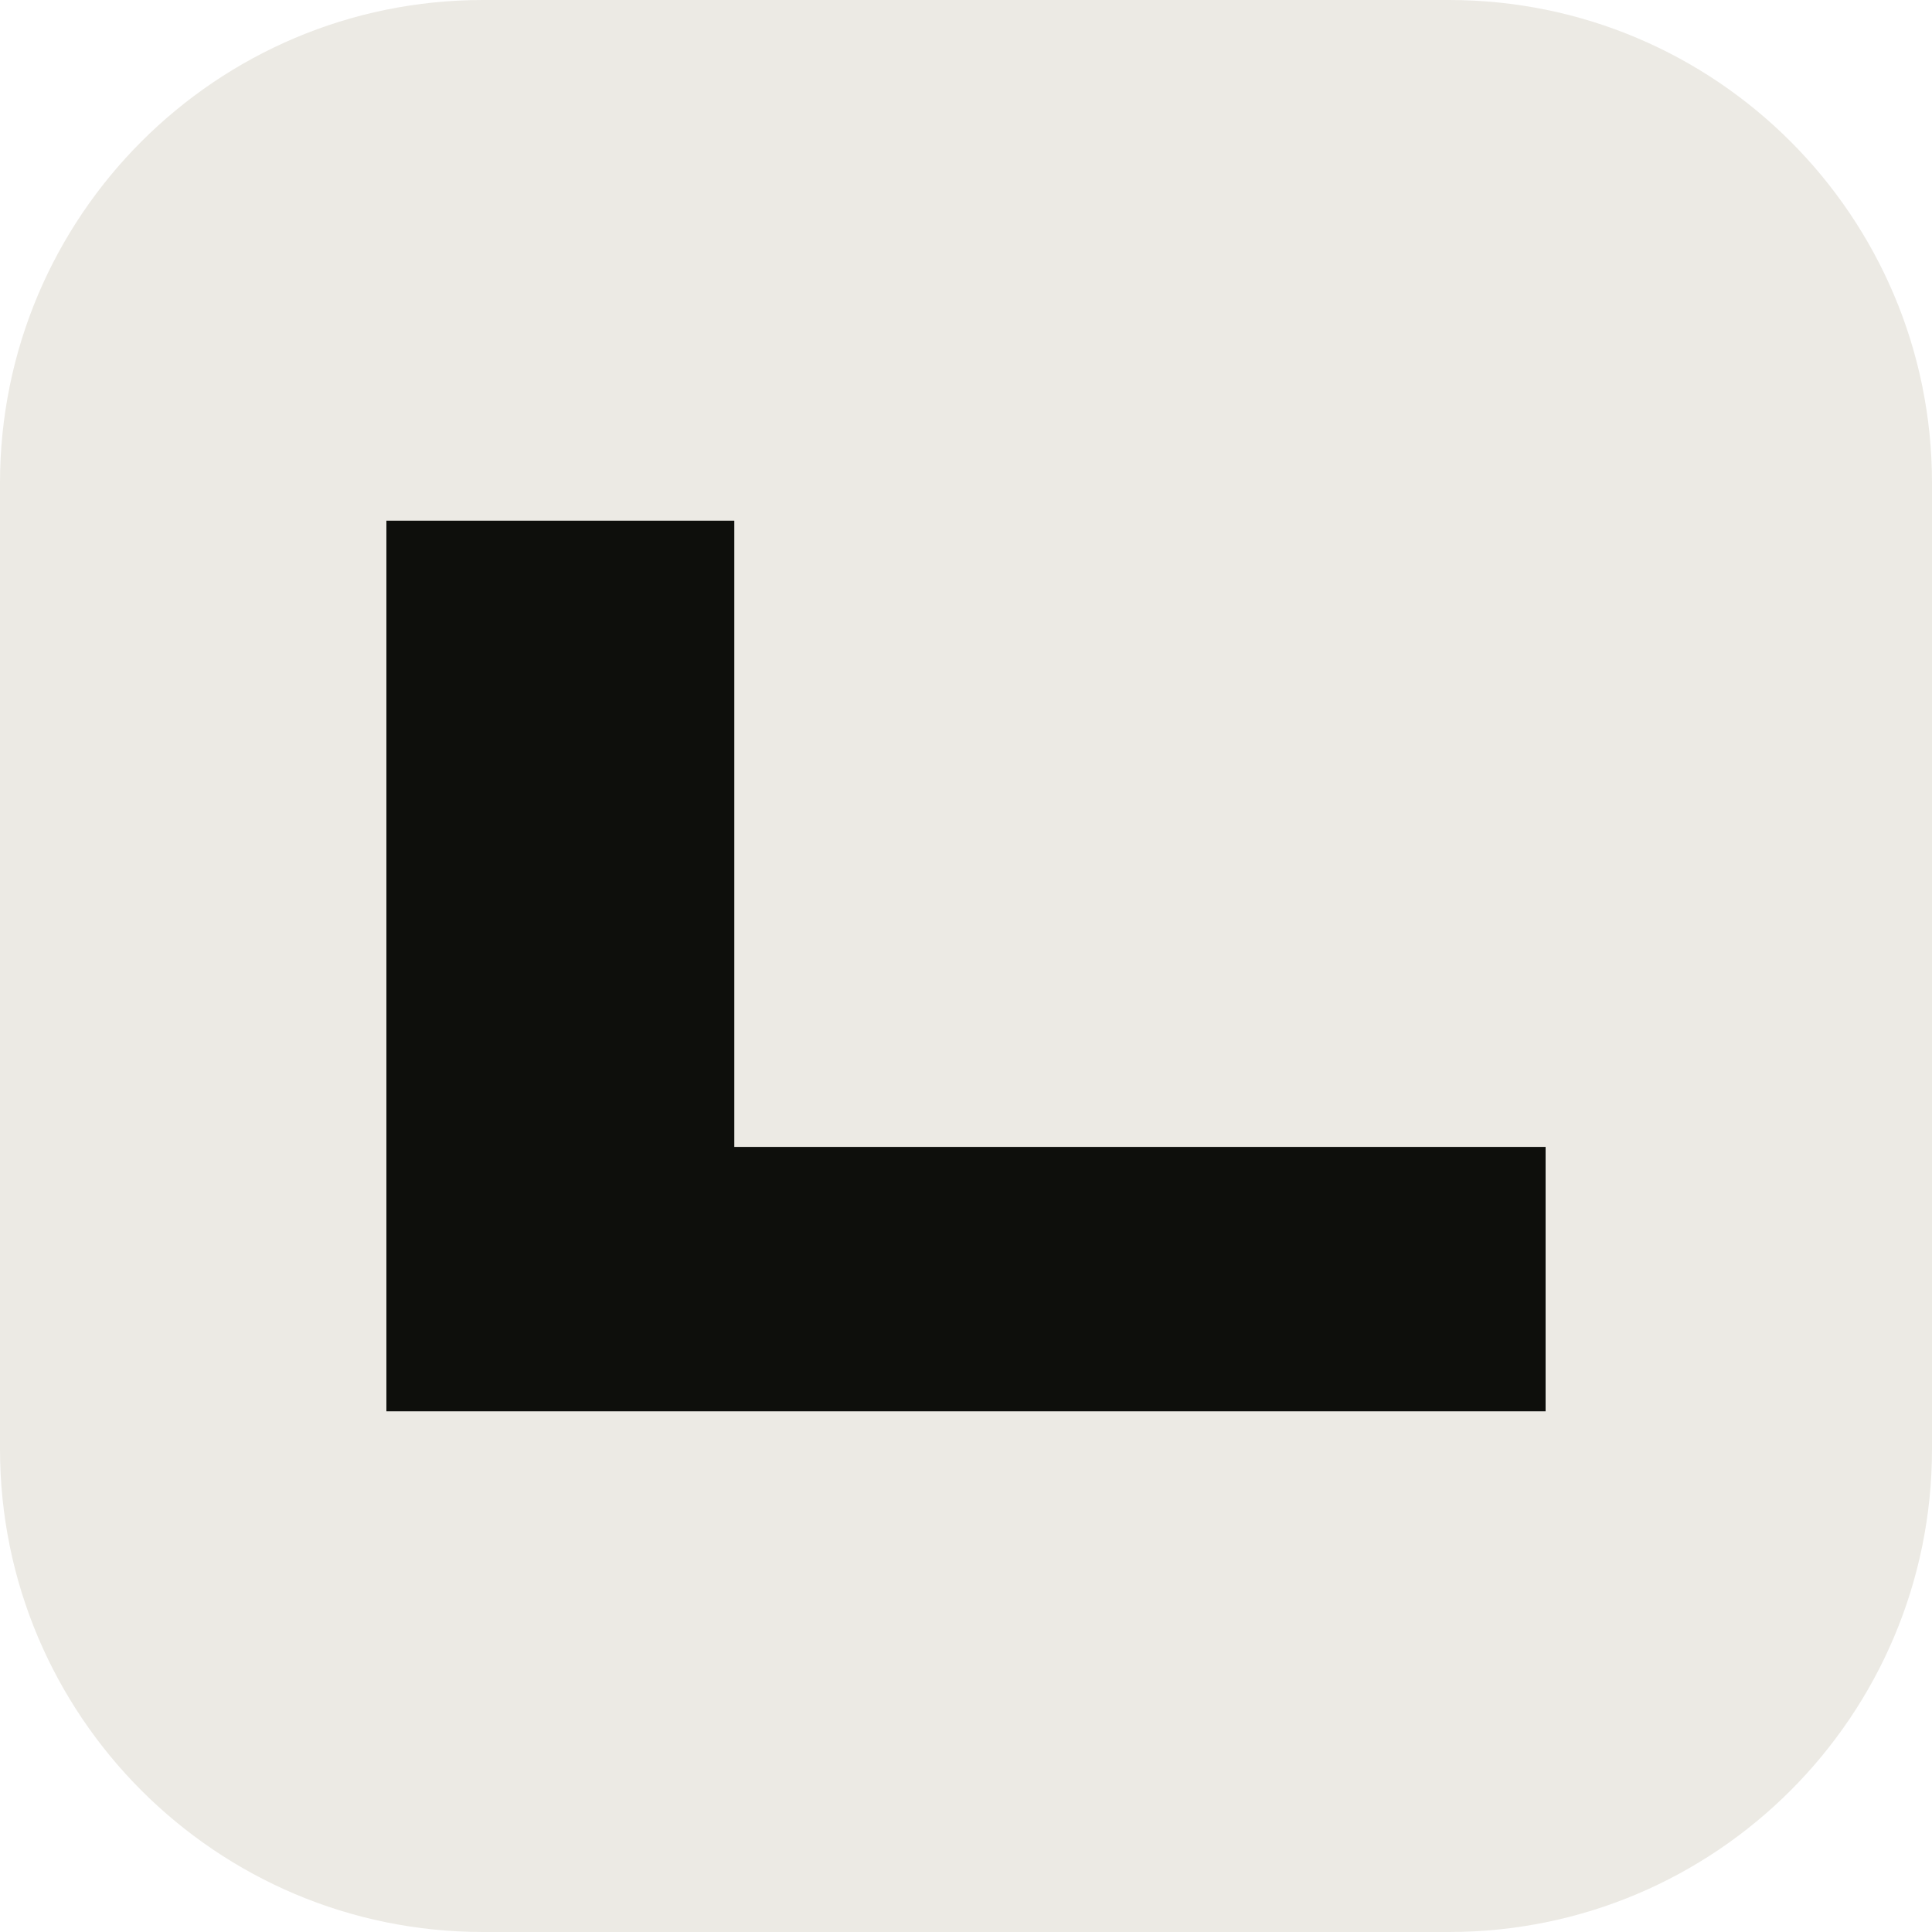
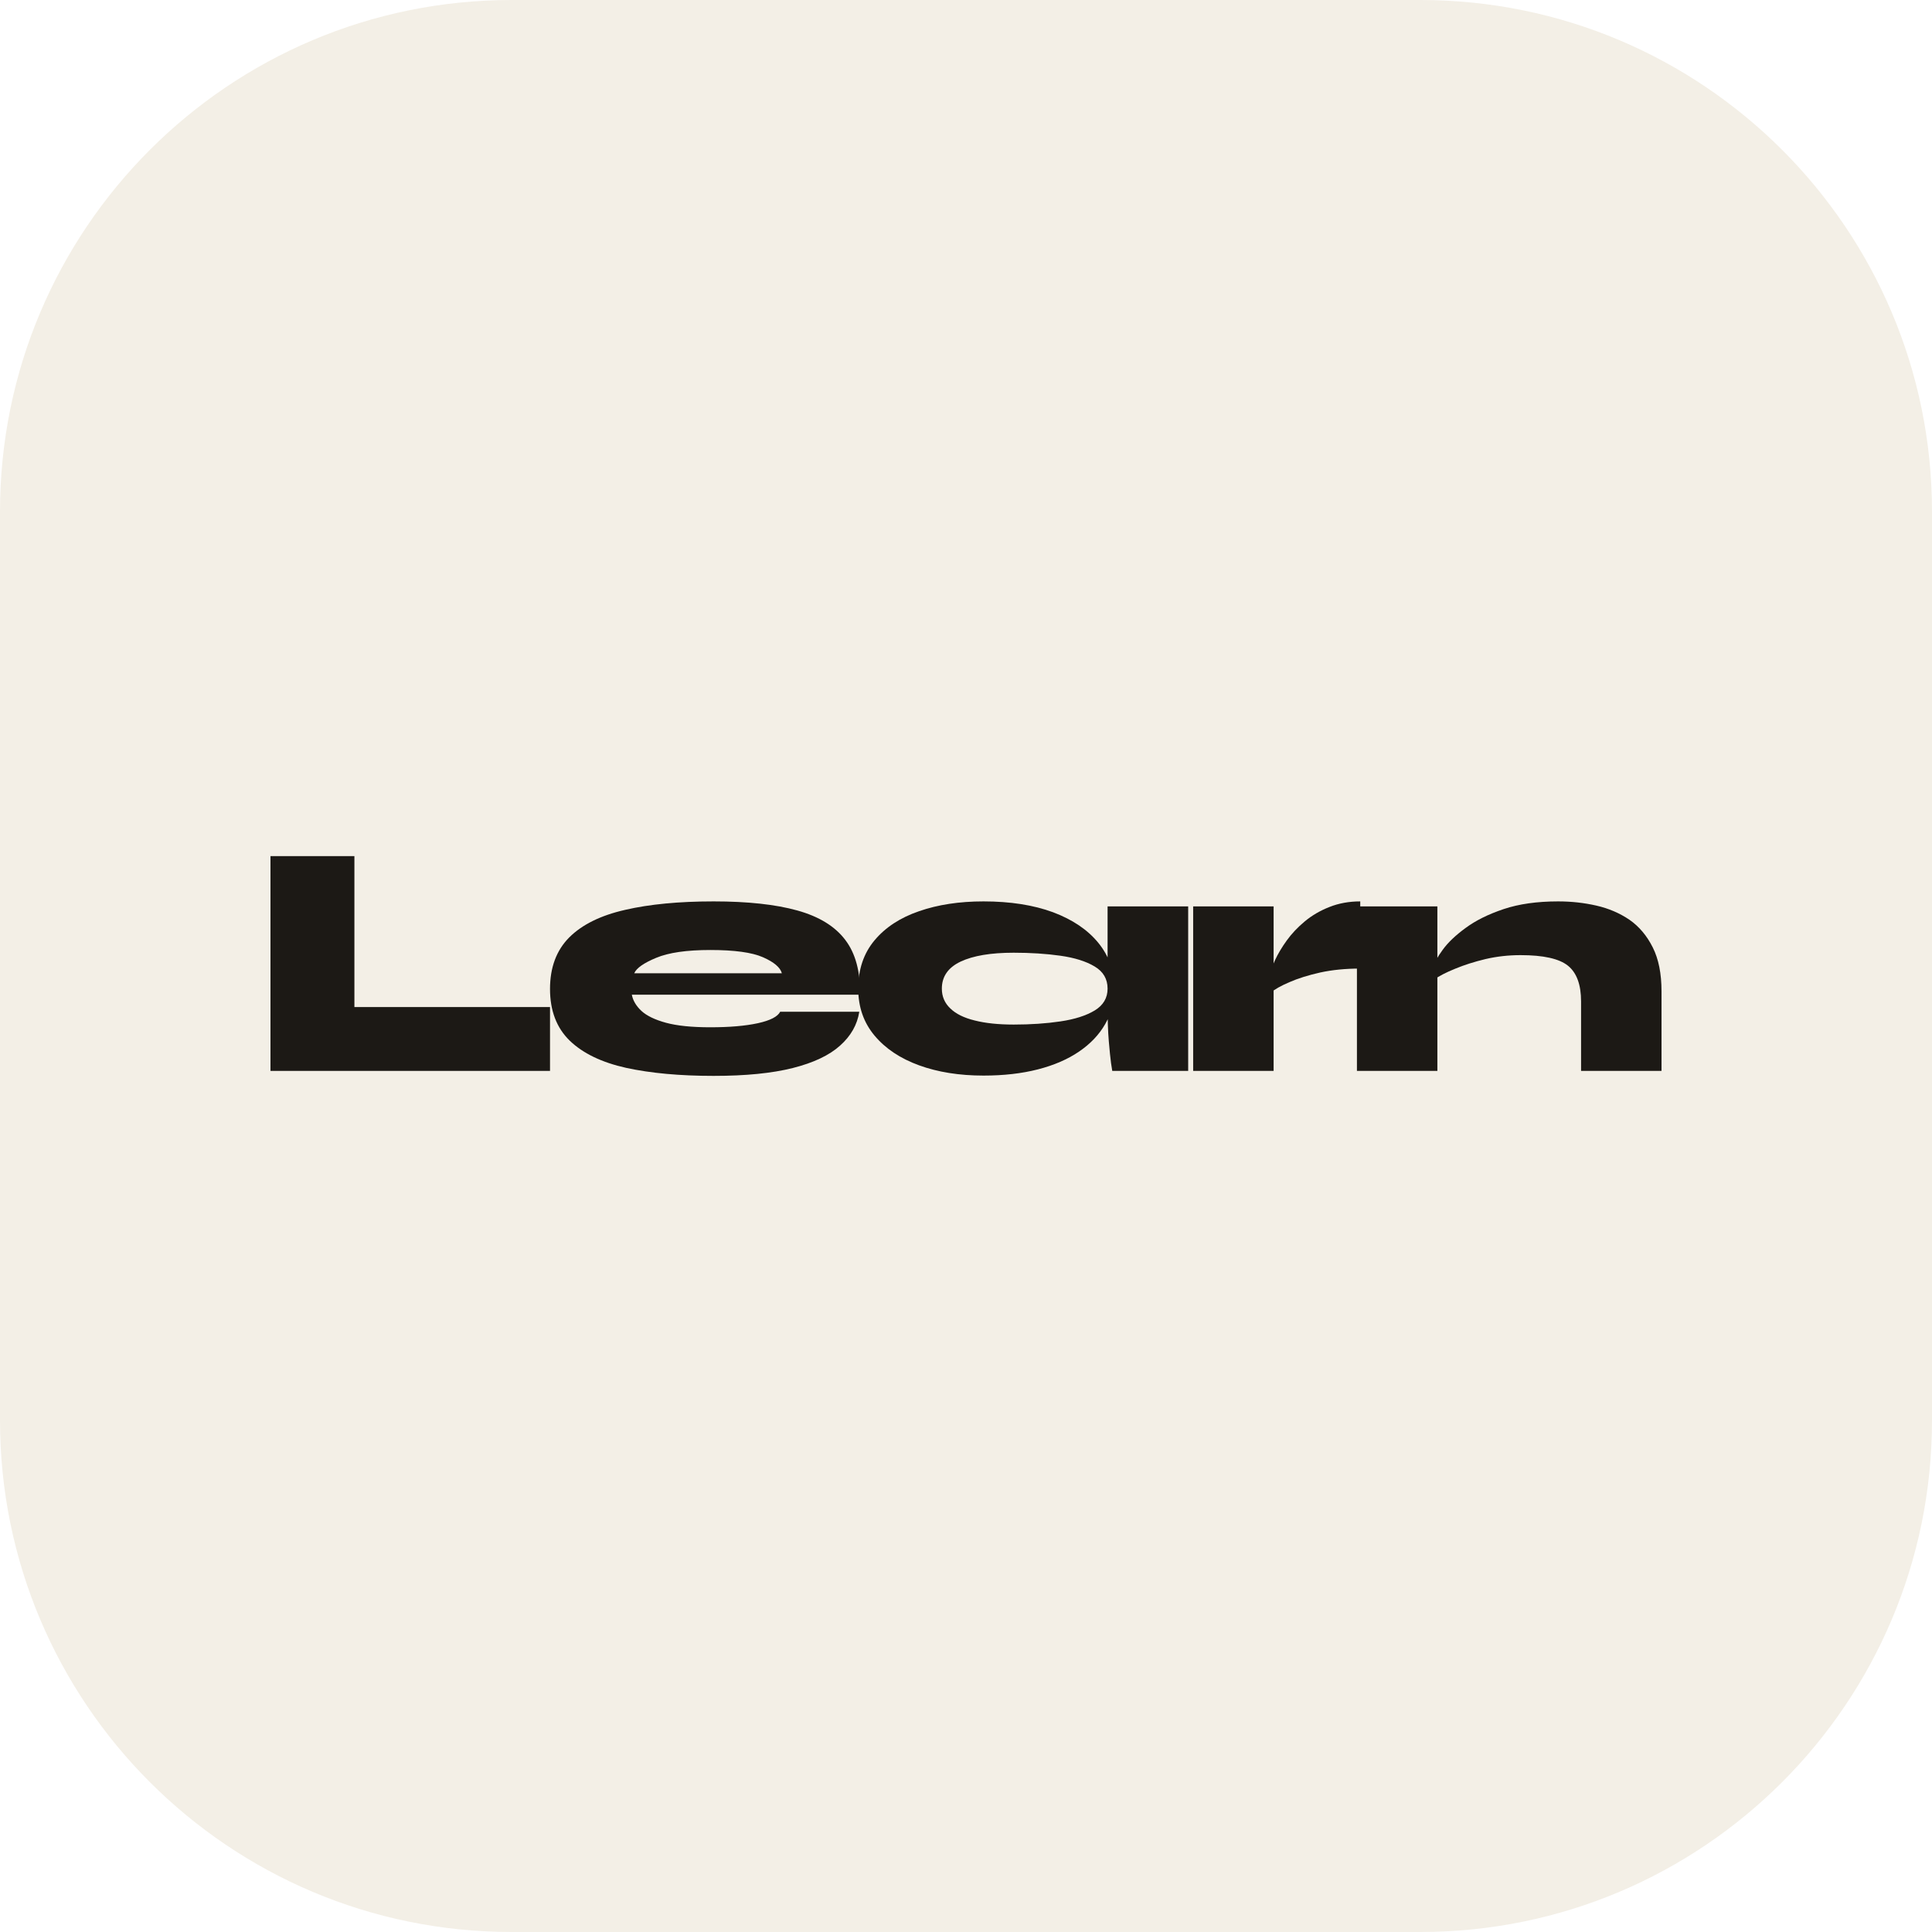
- <svg xmlns="http://www.w3.org/2000/svg" viewBox="0 0 128 128">
-   <rect width="128" height="128" rx="32" fill="#eceae4" />
-   <path fill="#0e0f0c" d="M48.649 34.497V75.986H102.4V93.503H25.6V34.497Z" />
+ <svg xmlns="http://www.w3.org/2000/svg" viewBox="0 0 128 128" role="img" aria-label="Learn">
+   <rect width="128" height="128" rx="33.9" fill="#f3efe6" />
+   <path fill="#1c1915" d="M23.48 56.72V66.72H36.44V70.95H17.92V56.72Z" />
+   <path fill="#1c1915" d="M51.69 67.03H56.93Q56.73 68.32 55.65 69.28Q54.58 70.24 52.52 70.76Q50.46 71.28 47.28 71.28Q43.93 71.28 41.49 70.75Q39.06 70.21 37.75 68.95Q36.44 67.68 36.44 65.52Q36.44 63.39 37.71 62.11Q38.99 60.83 41.42 60.28Q43.84 59.72 47.28 59.72Q50.66 59.72 52.82 60.32Q54.98 60.92 56 62.27Q57.02 63.61 56.98 65.9H41.86Q41.97 66.48 42.49 66.97Q43.02 67.46 44.12 67.76Q45.22 68.06 47.06 68.06Q48.97 68.06 50.21 67.79Q51.44 67.52 51.69 67.03ZM47.06 62.94Q44.71 62.94 43.47 63.46Q42.24 63.97 42.02 64.48H51.8Q51.64 63.9 50.55 63.42Q49.46 62.94 47.06 62.94Z" />
+   <path fill="#1c1915" d="M65.16 71.26Q62.76 71.26 60.89 70.58Q59.02 69.9 57.94 68.61Q56.86 67.32 56.86 65.5Q56.86 63.59 57.94 62.3Q59.02 61.01 60.89 60.37Q62.76 59.72 65.16 59.72Q67.82 59.72 69.77 60.44Q71.71 61.17 72.77 62.47Q73.83 63.77 73.83 65.5Q73.83 66.79 73.22 67.85Q72.62 68.9 71.49 69.67Q70.36 70.44 68.76 70.85Q67.16 71.26 65.16 71.26ZM67.16 67.88Q68.85 67.88 70.26 67.67Q71.67 67.46 72.52 66.95Q73.38 66.43 73.38 65.5Q73.38 64.54 72.52 64.03Q71.67 63.52 70.26 63.32Q68.85 63.12 67.16 63.12Q64.89 63.12 63.64 63.71Q62.4 64.3 62.4 65.5Q62.4 66.28 62.96 66.81Q63.51 67.35 64.58 67.61Q65.64 67.88 67.16 67.88ZM73.38 60.05H78.72V70.95H73.69Q73.69 70.95 73.61 70.44Q73.54 69.92 73.46 68.97Q73.38 68.01 73.38 66.72Z" />
+   <path fill="#1c1915" d="M79.05 60.05H84.38V70.95H79.05ZM90.12 64.17Q88.67 64.17 87.47 64.43Q86.27 64.7 85.43 65.07Q84.58 65.43 84.16 65.79L84.12 64.72Q84.18 64.26 84.47 63.62Q84.76 62.99 85.25 62.31Q85.74 61.63 86.45 61.04Q87.16 60.45 88.08 60.09Q89.01 59.72 90.12 59.72Z" />
+   <path fill="#1c1915" d="M89.9 60.05H95.23V70.95H89.9ZM103.23 59.72Q104.55 59.72 105.77 60Q106.99 60.28 107.96 60.94Q108.92 61.61 109.5 62.77Q110.08 63.92 110.08 65.68V70.95H104.75V66.35Q104.75 64.68 103.88 63.98Q103.01 63.28 100.74 63.28Q99.54 63.28 98.42 63.54Q97.3 63.81 96.41 64.18Q95.52 64.54 95.01 64.9L94.96 64.06Q95.05 63.66 95.58 62.93Q96.1 62.21 97.1 61.48Q98.1 60.74 99.62 60.23Q101.14 59.72 103.23 59.72Z" />
</svg>
